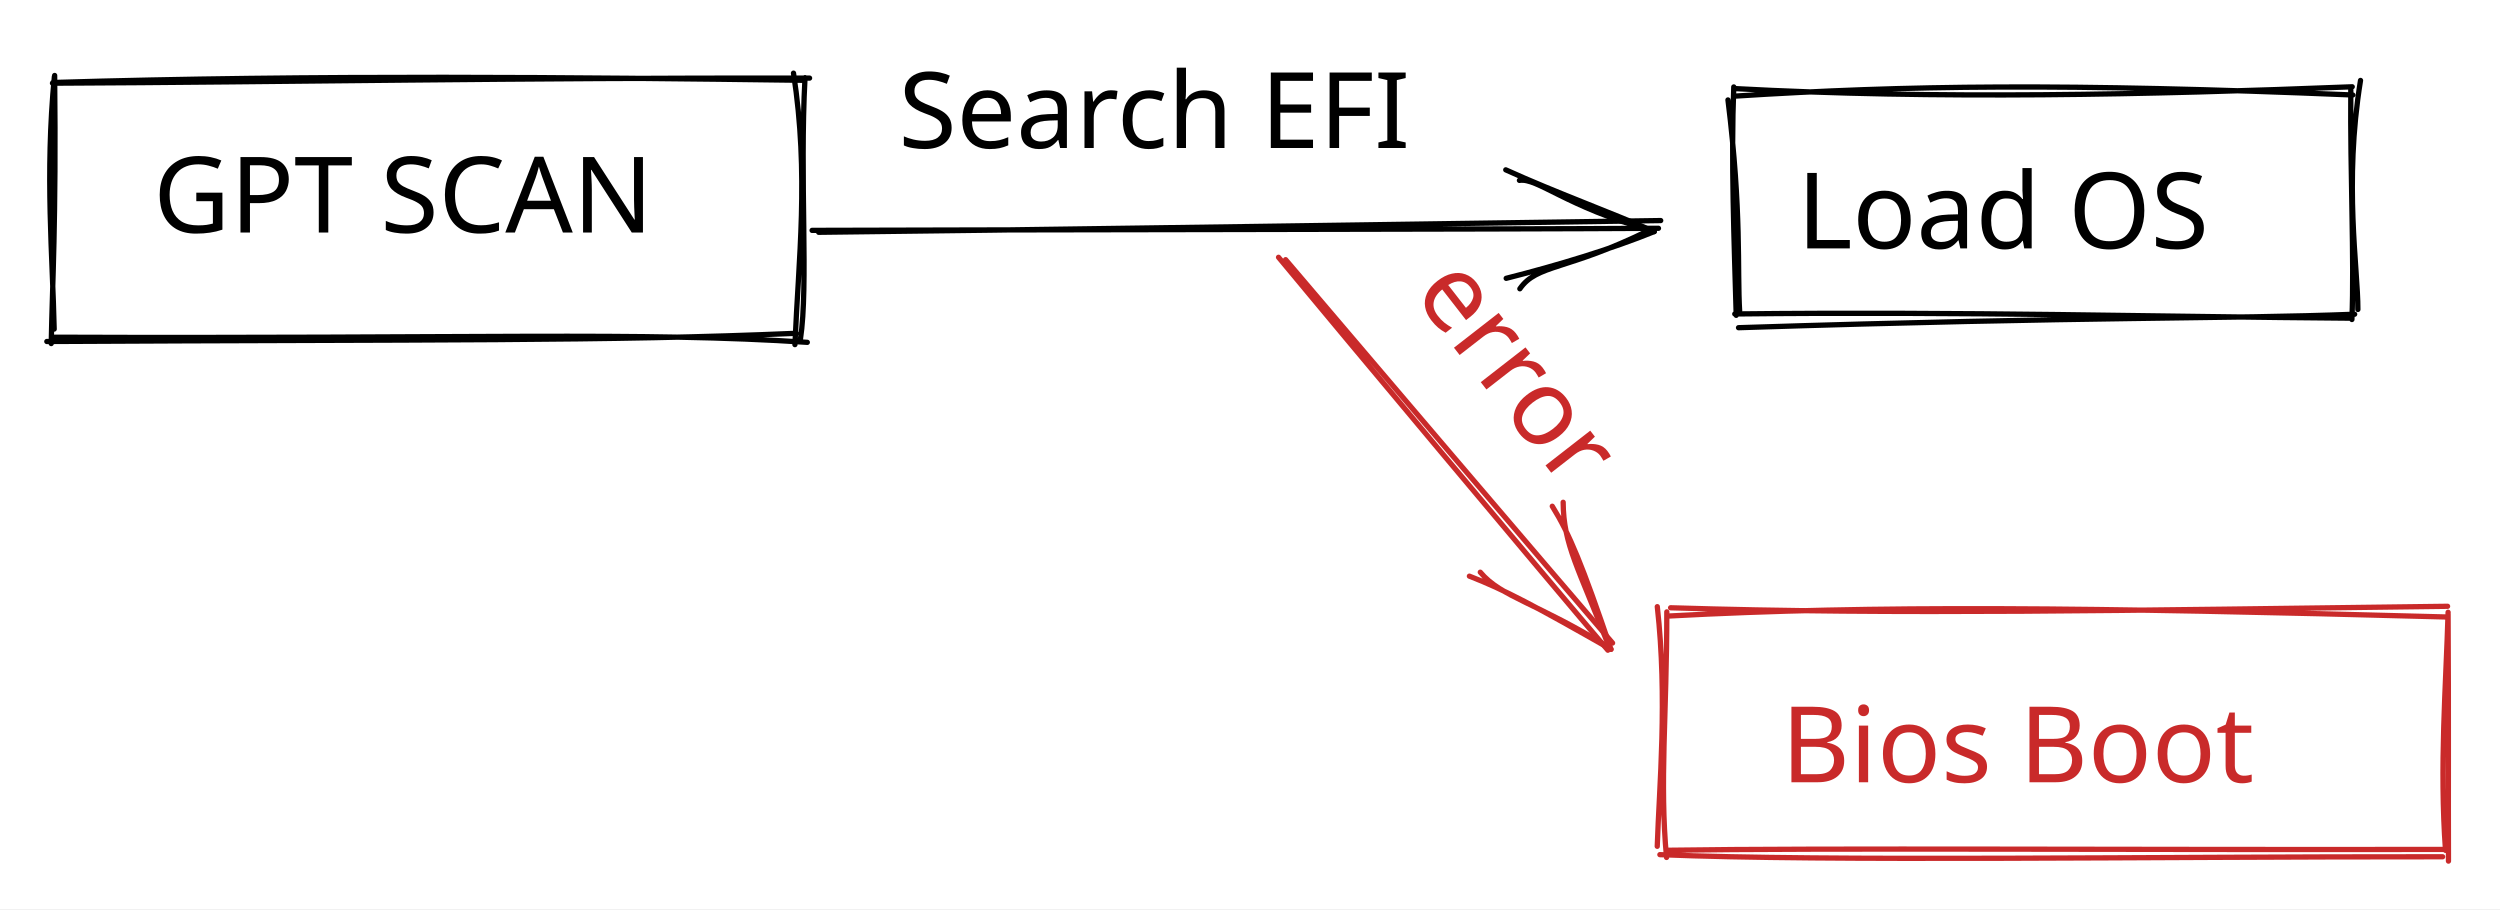
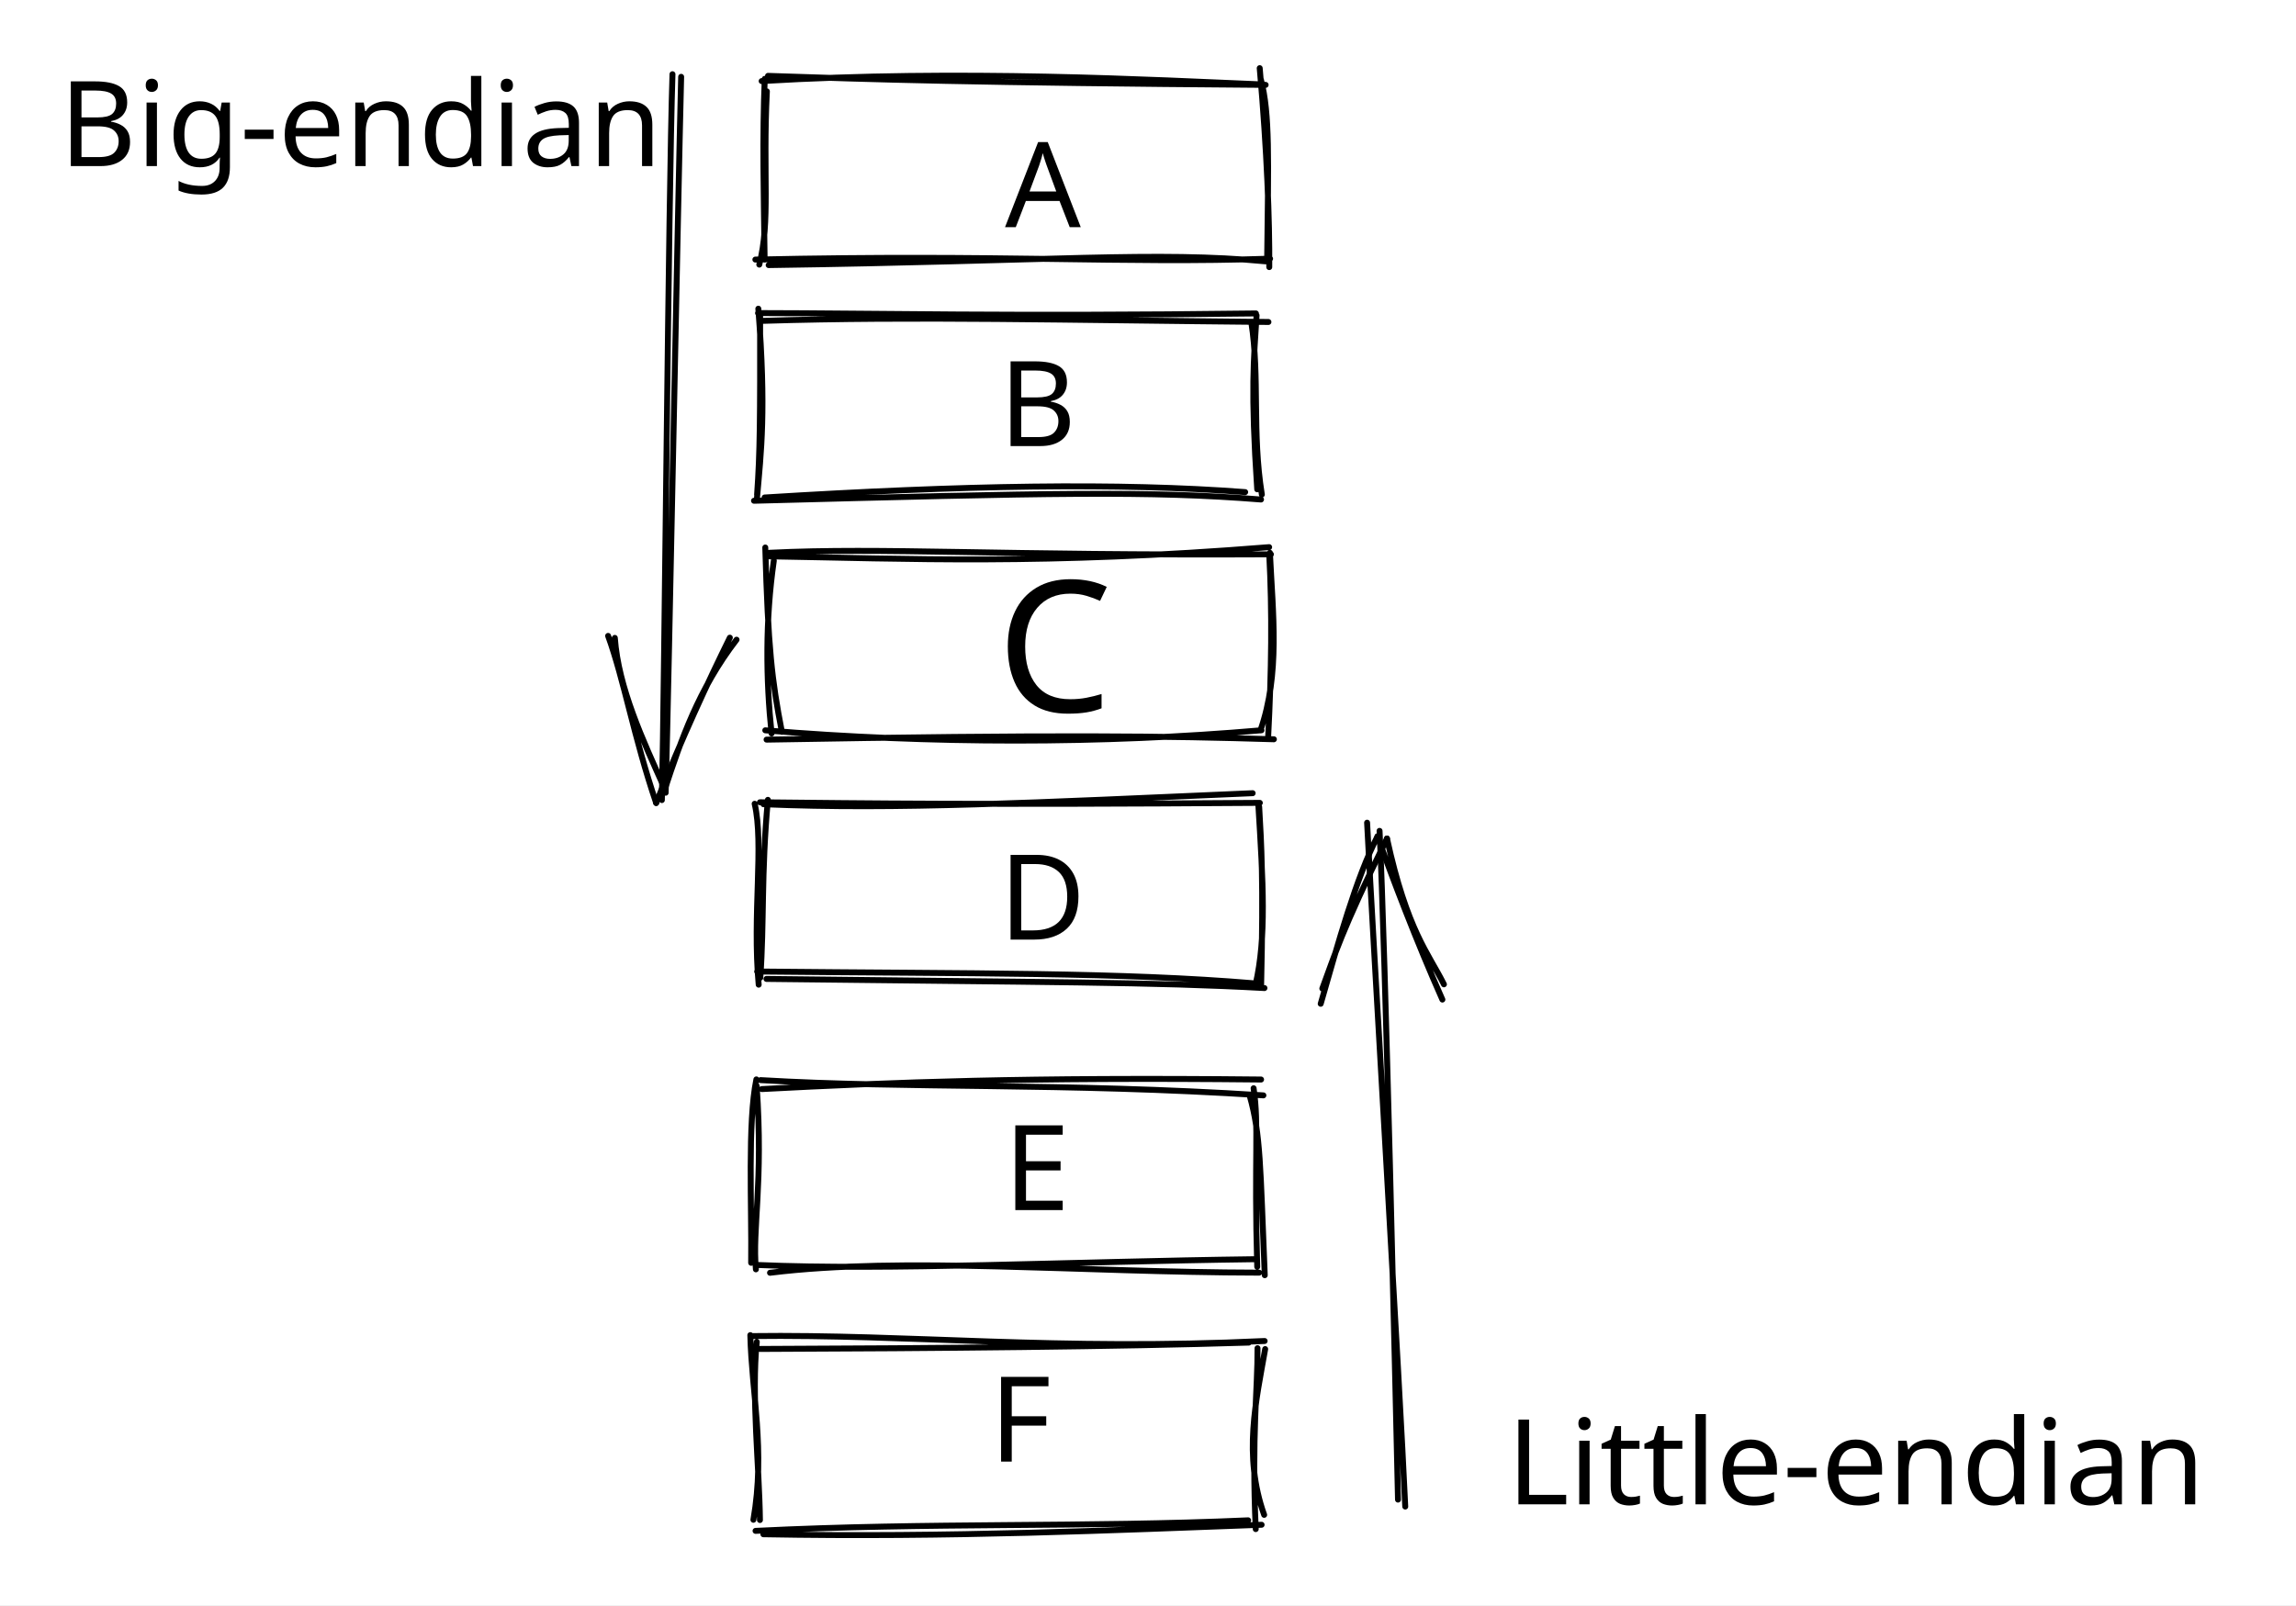
- <svg xmlns="http://www.w3.org/2000/svg" version="1.1" viewBox="0 0 473 172" width="473" height="172">
+ <svg xmlns="http://www.w3.org/2000/svg" version="1.1" viewBox="0 0 387 270.6" width="387" height="270.6">
  
-   eyJ2ZXJzaW9uIjoiMSIsImVuY29kaW5nIjoiYnN0cmluZyIsImNvbXByZXNzZWQiOnRydWUsImVuY29kZWQiOiJ4nNVZyVbbSFx1MDAxNN3zXHUwMDE1Ps6WVmpcdTAwMWWyYzA0XHUwMDFkXHUwMDFh0rHDkD5ZXGK5sFx1MDAxNYQkpLKNyeHf+0k2ljxcdMdcdTAwMDHa0Vx1MDAwMqRcdTAwMWFvvbr3vVflXHUwMDFmW7Va3Vx1MDAwZWNT/1Crm3vPXHL8duJcdTAwMGXq21l53ySpXHUwMDFmhVBF8u806iVe3rJrbZx+eP/ejWOn49urKLpxvOh21M1cdTAwMDTm1oQ2hYb/wnet9iP/W5ooMZ51w05g8lx1MDAwZXlVaS5CZ0tPojCfl1xuhSjmlE1cdTAwMWH46T5MZ01cdTAwMWJqr90gNUVNVlS3neElXHUwMDFhRvGXZkvLU0/8rb/eomLWaz9cYpp2XHUwMDE4jFx1MDAxNuV63V5SwpTaJLox537bdqFcdTAwMWXPlE/6pVx1MDAxMVx1MDAxOK3olUS9Tjc0aTrVJ4pdz7fDrFxmoUnpyFxiXHUwMDFmakXJPXxJRlx1MDAxZKwoU0JTxaRcdTAwMTCT2qw/4cRRmmHKOMFMMapmgO1FQZRkwN6h/CmgXbneTVx1MDAwN/CF7UlcdTAwMWKbuGFcdTAwMWG7XHRsWNFu8LRkRlx1MDAxY1R+ip3pXHUwMDFhv9O10IbpvInAiHLMXHUwMDA14Vx1MDAwNVx1MDAxYZNvi9KCI6pVsYpcZkJ81M5cdPJt1qpdN4nH1qun2UdcdH6GvDHLrjLDyjv/cHVyeHTU94RcdE/V1eCgXHUwMDE1X9xNxpqio5sk0aA+qXlcdTAwMWO/XHUwMDE10Hpx21x1MDAxZHFcZlx1MDAwYiE51Vx1MDAxNCGNi01cdTAwMGL88Fx1MDAwNirDXlx1MDAxMORFj9uLeW/NvV1EecyWMVx1MDAxZVx1MDAxM8FcdTAwMTnDjKuVKf/5wWPGPzdh+LF3Rc5cdTAwMGViyTy18ZRcdTAwMTekivKCTlGevVx1MDAxZeORnKf4PKdcdNJcdTAwMWNgSEVentTP0Vx1MDAwZS+iXbG9UWib/oPJQU6VXHUwMDFluLd+MJzaoZyPXHUwMDAw6fBTq9bc2zkp2y01MHxOQTXVfifwO1x1MDAxOWfrgbmeJrP1IXxMqm1UWqRcdTAwMDfzuzBcXHLUnlx1MDAwNVx1MDAxYyV+x1x1MDAwZt2gNYulUkmVXHUwMDExXHUwMDA0M7RUT0hrSTlDYmU93Xvky1UsujfH/b/6h18uh702u950PWFwyJUxhL1ZXGbBXHUwMDBiXHUwMDE0XHUwMDA1XHUwMDAxrjpoMK2JlpK9vLz+35ixULyVTFx1MDAxZk20iOVaL2N5tt8gXHUwMDAyQVYmefXKN4bkwsGaU8yoZEJhXFwyZ0Z6paQjXHUwMDE15VBFJUd6mvJcdTAwMTJiXGJmWFx1MDAxMklcdTAwMTQlr8l4rlx1MDAxY4GJUlxmK1x02aqe5z9cdTAwMDb+XHUwMDAzu4lUXFxySVVJnmNcdTAwMDFgTVx1MDAxOFx1MDAxN1x1MDAxOK+hgFx1MDAxY+qaXHUwMDAxhmAp5FwijpYmdFx1MDAxM7vrh20/7EBdoaKnvD938fWPl2fnqsFaqbjssFx1MDAwM+86vjBtVJJcdTAwMTKEJK+Xb73DM2PB/Fx1MDAwNJJ7wpAqNeq4cW5QR0KsRYRcdTAwMTBOkVx1MDAxMOP6x1x0Jlx1MDAxM7afR1Ttx0uI/kBcdTAwMGUkvlx1MDAxNHHONedcboxC5iExh4OLXHUwMDAyPyow5LZcZus5UIGb2r3o9ta3YOJPkVx1MDAxZtqFptzJ9N017lxcYIRFletmXHUwMDFkQZyNOO3RirdaXHUwMDExXHUwMDBl8o/J+7ftha2XUjavnCNrMdxW+f9Pp72Yz5ZO4jSImKKS5Z/1YNWE21x1MDAxOFx1MDAwZjZcdTAwMWSmNao86TH5dlG6sHRF3ouBXHUwMDFlXHUwMDA0dPpcbmlvVVxcZp92vqZJODzY2Vx1MDAxZtJ7c2pcdTAwMTWOXHUwMDBmV4vL21Xjvm68f96XrpWsN42beN1a4+BoXHUwMDEz0vVcdTAwMTKatXxcdTAwMDBcdTAwMTWzhVx1MDAxM1x1MDAxNyBcdTAwMTF4JHD8q9/23Ku9ViPuXHUwMDBiu0+C9PQsujjufd94XHUwMDFmXHUwMDAwR85KJyBE5lx1MDAwNKBcdTAwMTE0oETNXHUwMDAyezlcdTAwMWagXG65V7lcdTAwMDBGYU2MlpzR73z0PY7cdu20uVx0UnqCst5xgFxitUxJXHUwMDFh0lx1MDAxNIjfavUzb7XD3VAhaSmqdKT4indIniYucdfXkVhcdTAwMTBKS07s6VpUSDj3sjVcIumv5PfPq+il83vkIMGFgFx1MDAwM1x1MDAxOZGaw9FLlFx1MDAxYY2TaVqd0U/h+53SakHKzSV7qbyZktnSJ6lLzSRX9Cek3jpDtGG/P7SHpzeN+Dj0g/RcItxAqTtcdTAwMWFpyeH4n9GJg8Cnta95lfZ1XHUwMDFlQ6EzXHUwMDA3KpYv/15a+2zBYX8+hkqBNVx1MDAxY1x1MDAxYmWxzDdcdKGE0dKlyIuFUFx1MDAwM1xuSjYhgI6AVEqq8t6YLY2gkiEtlORoZVnti+bd1b7H2F5cdTAwMTTdXco9KeJDf1x1MDAwM2U1k4oyVSEjyulcdTAwMWLJXGKXtqK4NOaOhocqLbLDsJxPTalcdTAwMDDgjPG31pWUxa3Vr/9cdTAwMTi49OdvXGZcdTAwMDdKzTX4+JVpeDD4s2dcdTAwMGWjwfllq/FP/2Rotd77vPk0lKiKhkK+USZXhlrhzrUgVFKF35h2VCtOXHUwMDE20e7X3PmuXHUwMDFmpbXdKLKb4NJcdTAwMGIwIy1tjXOtulx1MDAxYsdNXHUwMDBiXHUwMDA2maSoYHO/PV5sMWS975vB7vy2v7vOn2zUXFyfmVx1MDAxMkxm8Vx1MDAxZo9bj/9cdTAwMDFIXCK1QyJ9
+   eyJ2ZXJzaW9uIjoiMSIsImVuY29kaW5nIjoiYnN0cmluZyIsImNvbXByZXNzZWQiOnRydWUsImVuY29kZWQiOiJ4nN1abVPbuFx1MDAxNv7eX8Fkv1x1MDAxNq+O3tVvSUhcdTAwMTe65aW8ttzZ2TGJk7hxbNd2INDhv98jh1x1MDAxYtuBcEMupN5cdTAwMWJmgEiydCw9zznPkfTz3dZWI7uNvcaHrYY37bqB30vcm8Z7W37tJalcdTAwMWaFWEXz72k0Sbp5y2GWxemH339349hcdTAwMTn42VVcdTAwMTSNnG40nj3mXHUwMDA13thcdTAwMGKzXHUwMDE0XHUwMDFi/lx1MDAwYr9vbf3Mf5dcdTAwMDZKvG7mhoPAy1x1MDAxZsirirFAqMXSgyjMx1x1MDAwNUW00IwqOW/hpzs4Xub1sLrvXHUwMDA2qVfU2KJGb3Ku0y5cdTAwMWL+2L8ymlx1MDAxYzaz41x1MDAxZjwphu37QXCS3Vx1MDAwNrO3crvDSVIyKs2SaORd+L1saEdfKJ8/l0Y4a8VTSTRcdTAwMTlcZkMvTSvPRLHb9bNbW0bIvHQ2XHUwMDBiXHUwMDFmtoqSqZ1uw1x1MDAxY1wipFx1MDAxMoJIYUCZYkZsXHUwMDA3lFx1MDAxYVx1MDAwNzThTOBvKTmRXHUwMDBilrWjIEqsZb+R/FPYduV2R1x1MDAwMzQw7M3bZIlcdTAwMWKmsZvgklx1MDAxNe1uXHUwMDFl3lnzedHQ81x1MDAwN8NcZstcdTAwMThxmMFcdTAwMGbTRnLNmVx1MDAxMsXwXr5cdTAwMTBAldBSK128llx1MDAxZDTe6+Wg+GtxXCKHblx1MDAxMj9MWCO1X0pcdTAwMDZbWzuLiCqjqrTY0+b+yS6bJoOzw1N30vnjrifIaN5XXHUwMDA1gm6SRDeNec39w3+FaZO4585gXHUwMDA1UuKbSC5cdTAwMTSwYiFcdTAwMDI/XHUwMDFjYWU4XHSCvOj+/Vx1MDAxYViXZinUqVBcdTAwMWHAcL0y1E3Hje8+j7+PXHUwMDBl/jxcdTAwMDP/dJpcZnnT1Fx1MDAxZurgSIS6XHUwMDAxxFx1MDAwYlx1MDAwMVhAupwhXSDYXHJcdTAwMTds0a5fXHJ0huWKSKCvj/PnkMhcYmj9ukjUcilcdTAwMTJcdTAwMTVBR6TKS/nfkPj5T3mc8KOdvd1cdTAwMTPy7e/hXHUwMDBlj28oqT9cdTAwMTKZo1x1MDAxMImaXCLOXHUwMDE006yCREaMw1x1MDAxMImKWN+mtKlcdTAwMTlcdTAwMTLRYkNcdTAwMTnGzk1D0Uggr1x1MDAwYkVgYlx1MDAxOVx1MDAxNlx1MDAxOcJQvij+N+mFn/air4d+4F1ed/c7MLhcdTAwMWPWXHUwMDFmitRhXHUwMDE2iloygXA0VShcbuKgluFcdTAwMTKAXHUwMDEySVx1MDAwNFc1w6KiwFXFYWxcdTAwMDaKXHUwMDE4osUrQ5GSZVBcdTAwMDRpODHCiNWx2PdFv5vcJfs8u9w9/H501lx1MDAxOe3f1lx1MDAxZotg3aJcdTAwMDZGuGEgeVx1MDAxNYtGO8JcdTAwMDZoMFIwRlx0q1x1MDAxOVx1MDAxNlx1MDAxOaooipV8w1h8/VxiXHJ8qVtcdTAwMDSEIeVcdTAwMWNgdSy22Nn5OPz+SeizdLqd9r7upON/gF9cdTAwMDRcdTAwMDdcdTAwMTCLXHUwMDA0uYeoI7qCRc5pjkUmUZJcdE5N3fxcIlBGXHUwMDA1RY37j4jRmTfNnlSKdClcZo1WhvKVMdiMXHUwMDE5O4WDXHUwMDFmn2L5ZXR8eMEnRHfrjkHGmENtwvKQfbOqTqRMOmQzXHUwMDBlXHUwMDExuJP3oFx1MDAwNeeGXHUwMDAyitLHoKRcIm9cdTAwMDOoXCKsaC3vXHUwMDE0zDCpKSXoWUpp5q/1j8XqR2F24t/ZXHUwMDA1oGT2XHUwMDEyaKpcIlxmaEnw2FZcdTAwMWbdsVx1MDAxZtxWXHUwMDE2NMeuRVh5dlNcdTAwMGbHyXGql02Kfa5cdTAwMTn4XHUwMDAzi/NG4PWrXHUwMDA0yPyuXHUwMDFizKuzqPTyXbTDxd6Tvd7ii0SJP/BDNzid27RcdTAwMTbtxHNcdFx1MDAxYVx1MDAxOOSeoCszb+pNml/au4EvLlx1MDAwZkTr7GBcdTAwMTK7alJ/5tFcdTAwMTnzlDJEUMWqUoQqmstiwbhcdTAwMDFcbsTwt2OefIppi9Qyklx1MDAxYSNJKVmpI7VWpVJrXHSVNsqd1nrcgZJ7WyRcdTAwMGZwnDYwZPV9tqHHOscnI79z+jU850y0XHUwMDBlR0dR/clcdTAwMDOO5kQpSSR9tM/GiM732aSQRlNO6ZtRh4IjQVx1MDAxMsI4KCO1eoJJTDvSXHUwMDBlgqJcdTAwMDVjrJBskViAklx1MDAxZWOBpHVcdTAwMGVaKFx1MDAwNzVKVMK1pmivYKtcdTAwMTKt/STRqFqYXHUwMDE0ulHitdcjXmlcdTAwMTNtkXcokblimEOvzLvdjzvueXP3q/6WuZf9/lx1MDAwND7BdLv+vMuDllx1MDAxNlxiXHUwMDAz/MNklXdCbuokp8T4Z2JcdTAwMTZcdTAwMDCGTyW53PTeXHJSy6xKrdWD1k5cdTAwMWSC1s6agm/5MahcdTAwMTFcdTAwMTi0+EtSreN2dnp+1d9r9jtx2tlcdTAwMGavLsfXaf25k1x1MDAxZoNqQKdcdTAwMDdEcVrhXHUwMDBlJ+AouyOP1Fx1MDAwMSVK2c/rJ1qrUIdcdTAwMDLFLIxtfNfzbZjTqVx1MDAwM3M66zGHLd+hQG1cdTAwMDMob1ZcdTAwMTd7/tnube82XHUwMDFinl00t/++uzs9udr3g/pcdTAwMTOHPHOoyjm3QUdQqZBhRvM3TJToKsxcdTAwMDFBOJVCiF+QKb1cdTAwMDF1PtaBOlx1MDAxZp+nzuz6w1Op0jOSTVMjwFx1MDAxOL26ZGuPx1ftQTs6PNaD7azVZmpcdTAwMTL9UXf2cEJyyUY1pkVQOV/L6SON3WdcdTAwMTDzS1x0b8ZcdTAwMWXuKIPTrZShNlVcdTAwMTKPuYRyzaHlrbHHUYlIhbZcdTAwMWG2xp5zbup63Fx1MDAxMlx1MDAwNExJ6z7FrTRzk6zlhz0/XHUwMDFjLNZ5YW9JTeCmWTtcdTAwMWGP/VxmxzuK/DB7st+mxffQc1x1MDAxZvFcdTAwMDR7LtctXHUwMDEyIbY9Vu9cdTAwMTlcdTAwMTX/bVx1MDAxNUDJv8z//+v9k623ly1gXvl47Yr+3pX/vpzDZGlcdTAwMDDkmlD9ooOi5+9U1ZTCVOlKXHUwMDAwlNW0i2I2bU+KXHUwMDE011wiz6bfbr+DOWAhgHbk95foUySm1OF2XHUwMDE0XHUwMDAzXCLf1uSLJNaSW1x1MDAxObzOudH/wOHlXHUwMDE33pZxuLiS959LoHsrXFzCzCNqd5KvtsMwXHUwMDA3puitNLE/SpVcdTAwMWFcctw4XHUwMDE34/kxm2Qs37pnRD20uP9/81x1MDAxZUuhYz+PQfNC77E07YTFwuKcQWttlH7B7Zt48nGXpN+uLzN5/WVn7+LkXHUwMDEwoP7xXHUwMDFmlKPtKTPDiSeVc+Q8/lx1MDAwYrA3wVx1MDAwNNE2kbDe41xy5XMhLp7Tz1x1MDAxY9BD6E3r51x1MDAxNWL8Wvr5M7Iz8LaRa75cdTAwMWLWQUtXXHJai1XL726gzjRM81x1MDAxN5CqI3rDODiafrsge7x1ue/uXHUwMDA1nl93UoFiOalcdTAwMDD9XHUwMDE1XG7r8rn4LFwii1xybeaY1fZBJaNAtNjwbo5cdTAwMDBM3dnrU6rlXHUwMDBmasSnkjUzMr17XGKCXHI3jk8ynJK5lsBZ93tcdTAwMGavW/TZuPa9m9bjhf+tn39srzlBLVx1MDAxNzw75z/v393/XHUwMDFiesqsZiJ9
  <defs>
    <style>
      @font-face {
        font-family: "Virgil";
        src: url("https://excalidraw.com/Virgil.woff2");
      }
      @font-face {
        font-family: "Cascadia";
        src: url("https://excalidraw.com/Cascadia.woff2");
      }
    </style>
  </defs>
-   <rect x="0" y="0" width="473" height="172" fill="#ffffff" />
-   <g stroke-linecap="round" transform="translate(10 15) rotate(0 71 24.50003)">
-     <path d="M-0.07 0.74 C44.7 0.53, 86.65 -0.31, 143.17 -0.22 M0.01 0.61 C49.29 -0.89, 100.51 -0.36, 141.77 0.19 M140.13 -1.16 C143.11 18.07, 141.05 34.3, 140.4 50.2 M142.31 -0.31 C141.28 18.91, 142.99 39.01, 141.44 49.19 M140.64 48.06 C105.26 49.58, 71.71 49.21, -1.14 49.61 M142.74 49.77 C111.89 47.72, 79.28 49.11, -0.03 48.8 M0.25 47.26 C-0.03 33.69, -1.51 18.1, 0.29 -0.51 M-0.31 50 C-0.08 37.98, 0.63 27.51, 0.34 -0.72" stroke="#000000" stroke-width="1" fill="none" />
+   <rect x="0" y="0" width="387" height="270.6" fill="#ffffff" />
+   <g stroke-linecap="round" transform="translate(129.1999 13.39996) rotate(0 42 15.2)">
+     <path d="M-0.82 0.27 C32.79 -1.74, 65.28 0.09, 83.78 0.84 M0.25 -0.61 C17.97 -0.01, 34.45 0.54, 84.13 0.91 M83.13 -1.91 C84.37 12.02, 84.8 23.94, 84.74 31.63 M83.33 0.01 C84.85 5.71, 84.59 13.51, 84.39 29.78 M84.88 30.21 C59.69 31.04, 39.94 29.45, -1.88 30.36 M84.15 30.66 C65.86 28.92, 48.31 30.61, 0.36 31.29 M-1.22 31.21 C0.67 23.91, -0.64 16.2, 0.06 2 M-0.32 30.37 C-0.46 19.22, -0.71 9.78, -0.3 -0.11" stroke="#000000" stroke-width="1" fill="none" />
  </g>
-   <g transform="translate(29 26) rotate(0 53.5 12.5)">
-     <text x="0" y="18" font-family="Virgil, Segoe UI Emoji" font-size="20px" fill="#000000" text-anchor="start" style="white-space: pre;" direction="ltr">GPT SCAN</text>
+   <g stroke-linecap="round" transform="translate(127.8 53.39998) rotate(0 42 15.2)">
+     <path d="M0.81 0.69 C26.46 -0.1, 51.71 0.57, 86 0.88 M-0.03 -0.62 C19.98 -0.6, 41.69 -0.03, 83.89 -0.56 M84 -0.23 C83.54 7.19, 82.98 12.27, 84.11 29.09 M83.12 0.95 C84.55 10.13, 83.21 19.53, 84.89 29.97 M82.08 29.56 C60.92 27.95, 34.38 28.4, 1.08 30.47 M84.75 30.81 C65.84 29.31, 49.3 29.7, -0.71 31.02 M-0.21 30.59 C0.49 22.77, 1.35 15.75, 0.02 -1.36 M-0.19 29.99 C0.32 22.78, 0.34 17.36, 0.32 -0.15" stroke="#000000" stroke-width="1" fill="none" />
  </g>
-   <g stroke-linecap="round" transform="translate(328 17) rotate(0 58.5 21.50003)">
-     <path d="M0.2 1.19 C32.69 -0.88, 62.93 -1.27, 117.15 0.97 M0.03 -0.25 C38.29 1.82, 78.65 0.93, 117.04 -0.58 M118.61 -1.78 C115.43 17.78, 118.14 33.81, 118.11 41.55 M116.77 0.01 C116.63 16.23, 117.45 31.93, 116.98 43.45 M117.5 42.45 C93.22 43.39, 68.48 42.83, 0.93 45 M116.81 43.2 C81.31 42.94, 43.65 41.91, 0.22 42.4 M1.15 42.06 C0.65 33.79, 1.58 23.37, -1.07 1.91 M0.49 42.66 C0.11 28.94, -0.51 13.06, 0.03 -0.55" stroke="#000000" stroke-width="1" fill="none" />
+   <g stroke-linecap="round" transform="translate(129.9 93.6) rotate(0 42 15.2)">
+     <path d="M-0.21 0.19 C22.82 0.57, 46.13 1.68, 84.02 -1.36 M-0.19 -0.41 C19.04 -1.35, 38.04 0.09, 84.32 -0.15 M84.15 -0.41 C84.64 9.89, 85.88 19.99, 82.55 29.54 M84.03 -0.26 C84.56 9.59, 84.42 19.63, 83.86 30.47 M82.73 29.51 C56.12 31.83, 26.67 31.83, -0.91 29.52 M84.82 31.03 C67.41 30.49, 48.13 30.22, -0.69 31.09 M1.89 29.78 C0.19 21.03, -0.43 15.63, -0.91 -1.3 M0.15 30.05 C-0.8 21, -0.91 10.89, 0.53 0.93" stroke="#000000" stroke-width="1" fill="none" />
+   </g>
+   <g stroke-linecap="round" transform="translate(128.5 135.2) rotate(0 42 15.2)">
+     <path d="M0.19 0.38 C22.6 1.33, 45.82 0.11, 82.64 -1.48 M-0.41 0.05 C16.97 0.23, 36.12 0.49, 83.85 0.15 M83.59 0.34 C84.42 13.71, 84.96 22.8, 83.14 30.76 M83.74 0.81 C84.11 7.26, 84.48 13.04, 84.07 30.74 M83.11 30.59 C60.47 28.68, 35.89 28.96, -0.88 28.58 M84.63 31.37 C65.94 30.34, 47.79 30.4, 0.69 29.83 M-0.62 30.8 C-1.7 18.97, 0.29 7.07, -1.3 0.3 M-0.35 29.62 C0.32 20.2, -0.22 12.3, 0.93 -0.36" stroke="#000000" stroke-width="1" fill="none" />
+   </g>
+   <g stroke-linecap="round" transform="translate(127.9 182.8) rotate(0 42 15.2)">
+     <path d="M0.3 -0.71 C24.88 0.75, 51.11 -0.32, 85.05 1.86 M0.51 0.8 C22.76 -0.37, 45.23 -1.22, 84.66 -0.81 M82.75 1.95 C84.58 8.37, 84.52 13.83, 85.28 32.18 M83.4 0.66 C84.33 6.97, 83.47 12.27, 84.01 30.76 M84.33 31.75 C53.75 31.69, 24.42 28.99, 1.89 31.77 M83.74 29.48 C51.81 29.89, 21.95 31.41, -0.35 30.45 M-1.29 30.09 C-1.17 20.59, -1.91 6.46, -0.41 -0.83 M-0.49 31.19 C-1.12 24.46, 0.79 16.6, -0.36 0.26" stroke="#000000" stroke-width="1" fill="none" />
+   </g>
+   <g stroke-linecap="round" transform="translate(127.3 226.8) rotate(0 42 15.2)">
+     <path d="M-0.71 -1.56 C26.07 -1.9, 50.74 0.93, 85.86 -0.73 M0.8 0.61 C31.02 0.5, 60.94 0.23, 83.19 -0.46 M85.95 0.63 C84.45 9.21, 82.2 18.55, 85.78 28.58 M84.66 0.48 C84.71 7.25, 83.65 15.29, 84.36 30.98 M85.35 30.25 C60.69 31.15, 32.81 32.43, 1.37 31.85 M83.08 29.5 C55.58 30.72, 29.5 29.83, 0.05 31.28 M-0.31 29.41 C1.72 17.71, -0.6 8.06, -0.83 -1.72 M0.79 29.45 C0.69 20.55, -0.67 8.42, 0.26 -0.58" stroke="#000000" stroke-width="1" fill="none" />
+   </g>
+   <g transform="translate(169.4 20.29998) rotate(0 7.000004 12.50001)">
+     <text x="0" y="18" font-family="Virgil, Segoe UI Emoji" font-size="20px" fill="#000000" text-anchor="start" style="white-space: pre;" direction="ltr">A</text>
+   </g>
+   <g transform="translate(168.4 57.19998) rotate(0 8 12.5)">
+     <text x="0" y="18" font-family="Virgil, Segoe UI Emoji" font-size="20px" fill="#000000" text-anchor="start" style="white-space: pre;" direction="ltr">B</text>
+   </g>
+   <g transform="translate(167.984 92.39999) rotate(0 10.808 19.3)">
+     <text x="0" y="27.6" font-family="Virgil, Segoe UI Emoji" font-size="30.88px" fill="#000000" text-anchor="start" style="white-space: pre;" direction="ltr">C</text>
+   </g>
+   <g transform="translate(168.4 140.4) rotate(0 8.5 12.5)">
+     <text x="0" y="18" font-family="Virgil, Segoe UI Emoji" font-size="20px" fill="#000000" text-anchor="start" style="white-space: pre;" direction="ltr">D</text>
+   </g>
+   <g transform="translate(169.2 186) rotate(0 7 12.5)">
+     <text x="0" y="18" font-family="Virgil, Segoe UI Emoji" font-size="20px" fill="#000000" text-anchor="start" style="white-space: pre;" direction="ltr">E</text>
+   </g>
+   <g transform="translate(166.8 228.4001) rotate(0 6 12.5)">
+     <text x="0" y="18" font-family="Virgil, Segoe UI Emoji" font-size="20px" fill="#000000" text-anchor="start" style="white-space: pre;" direction="ltr">F</text>
  </g>
  <g stroke-linecap="round">
-     <g transform="translate(154.6001 35.92004) rotate(354.9654 79.30644 6.538714)">
-       <path d="M0.47 1.09 C27.22 3.18, 133.15 10.94, 159.36 12.86 M-0.74 0.62 C26.02 2.87, 131.99 12.11, 158.81 14.28" stroke="#000000" stroke-width="1" fill="none" />
+     <g transform="translate(236.4 254.2001) rotate(0 -2.399994 -57.60001)">
+       <path d="M0.46 -0.22 C-0.39 -19.41, -5 -96.19, -5.97 -115.51 M-0.76 -1.39 C-1.18 -20.36, -2.93 -95.14, -3.87 -114.13" stroke="#000000" stroke-width="1" fill="none" />
    </g>
-     <g transform="translate(154.6001 35.92004) rotate(354.9654 79.30644 6.538714)">
-       <path d="M131.68 23.38 C135.35 18.98, 140.76 20.82, 157.13 14.46 M129.28 21.18 C139.23 19.58, 149.72 17.37, 157.96 14.83" stroke="#000000" stroke-width="1" fill="none" />
+     <g transform="translate(236.4 254.2001) rotate(0 -2.399994 -57.60001)">
+       <path d="M6.98 -88.26 C4.4 -93.45, 0.78 -97.28, -2.62 -112.84 M6.72 -85.69 C2.38 -95.44, -1.78 -106.39, -4.21 -113.21" stroke="#000000" stroke-width="1" fill="none" />
    </g>
-     <g transform="translate(154.6001 35.92004) rotate(354.9654 79.30644 6.538714)">
-       <path d="M133.4 2.94 C136.78 2.69, 141.84 8.69, 157.13 14.46 M131 0.73 C140.2 5.92, 150.12 10.49, 157.96 14.83" stroke="#000000" stroke-width="1" fill="none" />
+     <g transform="translate(236.4 254.2001) rotate(0 -2.399994 -57.60001)">
+       <path d="M-13.52 -87.55 C-11.48 -92.98, -10.47 -96.97, -2.62 -112.84 M-13.79 -84.98 C-10.87 -95.18, -7.76 -106.38, -4.21 -113.21" stroke="#000000" stroke-width="1" fill="none" />
    </g>
  </g>
-   <g transform="translate(170 10) rotate(0 56 12.5)">
-     <text x="0" y="18" font-family="Virgil, Segoe UI Emoji" font-size="20px" fill="#000000" text-anchor="start" style="white-space: pre;" direction="ltr">Search EFI</text>
-   </g>
-   <g transform="translate(340 28.99994) rotate(0 42.5 12.5)">
-     <text x="0" y="18" font-family="Virgil, Segoe UI Emoji" font-size="20px" fill="#000000" text-anchor="start" style="white-space: pre;" direction="ltr">Load OS</text>
-   </g>
  <g stroke-linecap="round">
-     <g transform="translate(243 48) rotate(0 31 37)">
-       <path d="M0.24 1.13 C10.69 13.45, 51.68 61.55, 62.1 73.66 M-1.1 0.68 C9.26 13.2, 50.62 62.63, 61.21 75.02" stroke="#c92a2a" stroke-width="1" fill="none" />
+     <g transform="translate(114.8 11.8) rotate(0 -1.599991 61.2)">
+       <path d="M0.01 1.15 C-0.51 21.38, -2.04 101.66, -2.6 121.84 M-1.45 0.71 C-2.12 21.06, -2.78 102.62, -3.24 123.08" stroke="#000000" stroke-width="1" fill="none" />
    </g>
-     <g transform="translate(243 48) rotate(0 31 37)">
-       <path d="M37.07 60.26 C41.05 65.02, 47.76 66, 61.49 74.53 M35.01 61.01 C41.55 63.53, 47.3 66.59, 61.8 74.85" stroke="#c92a2a" stroke-width="1" fill="none" />
+     <g transform="translate(114.8 11.8) rotate(0 -1.599991 61.2)">
+       <path d="M-11.17 95.74 C-10.55 104.13, -6.51 112.86, -2.73 121.23 M-12.3 95.4 C-9.64 102.71, -7.95 112.54, -4.2 123.57" stroke="#000000" stroke-width="1" fill="none" />
    </g>
-     <g transform="translate(243 48) rotate(0 31 37)">
-       <path d="M52.75 47.03 C52.81 55.11, 55.62 59.37, 61.49 74.53 M50.69 47.78 C53.97 53.05, 56.38 58.93, 61.8 74.85" stroke="#c92a2a" stroke-width="1" fill="none" />
+     <g transform="translate(114.8 11.8) rotate(0 -1.599991 61.2)">
+       <path d="M9.35 96.04 C2.96 104.33, -0.01 112.96, -2.73 121.23 M8.22 95.7 C4.62 103, 0.07 112.73, -4.2 123.57" stroke="#000000" stroke-width="1" fill="none" />
    </g>
  </g>
-   <g transform="translate(262 59.00006) rotate(52.12495 24.5 12.5)">
-     <text x="0" y="18" font-family="Virgil, Segoe UI Emoji" font-size="20px" fill="#c92a2a" text-anchor="start" style="white-space: pre;" direction="ltr">error</text>
+   <g transform="translate(254 235.6) rotate(0 61.5 12.5)">
+     <text x="0" y="18" font-family="Virgil, Segoe UI Emoji" font-size="20px" fill="#000000" text-anchor="start" style="white-space: pre;" direction="ltr">Little-endian</text>
  </g>
-   <g stroke-linecap="round" transform="translate(315 116.0001) rotate(0 74 22.99997)">
-     <path d="M1.08 -1.01 C44.21 0.33, 86.09 -0.52, 148.08 -1.29 M0.74 0.55 C39.64 -1.54, 79.99 -1.1, 148.13 0.74 M148.18 -0.16 C147.78 13.72, 146.54 28.93, 147.69 44.89 M148.18 0.22 C148.29 18.43, 148.2 34.45, 148.25 46.92 M147.79 44.71 C89.29 44.82, 30.37 44.41, 0.33 44.87 M147.14 46.1 C90.14 46.07, 31.29 47.02, -0.95 45.7 M-1.45 44.12 C-1.07 32.63, 0.51 16.25, -1.44 -1.22 M0.31 46.23 C-1.02 31.97, 0.36 19.28, 0.36 -0.23" stroke="#c92a2a" stroke-width="1" fill="none" />
-   </g>
-   <g transform="translate(337 130) rotate(0 50 12.5)">
-     <text x="0" y="18" font-family="Virgil, Segoe UI Emoji" font-size="20px" fill="#c92a2a" text-anchor="start" style="white-space: pre;" direction="ltr">Bios Boot</text>
+   <g transform="translate(10 10) rotate(0 48.5 12.5)">
+     <text x="0" y="18" font-family="Virgil, Segoe UI Emoji" font-size="20px" fill="#000000" text-anchor="start" style="white-space: pre;" direction="ltr">Big-endian</text>
  </g>
</svg>
